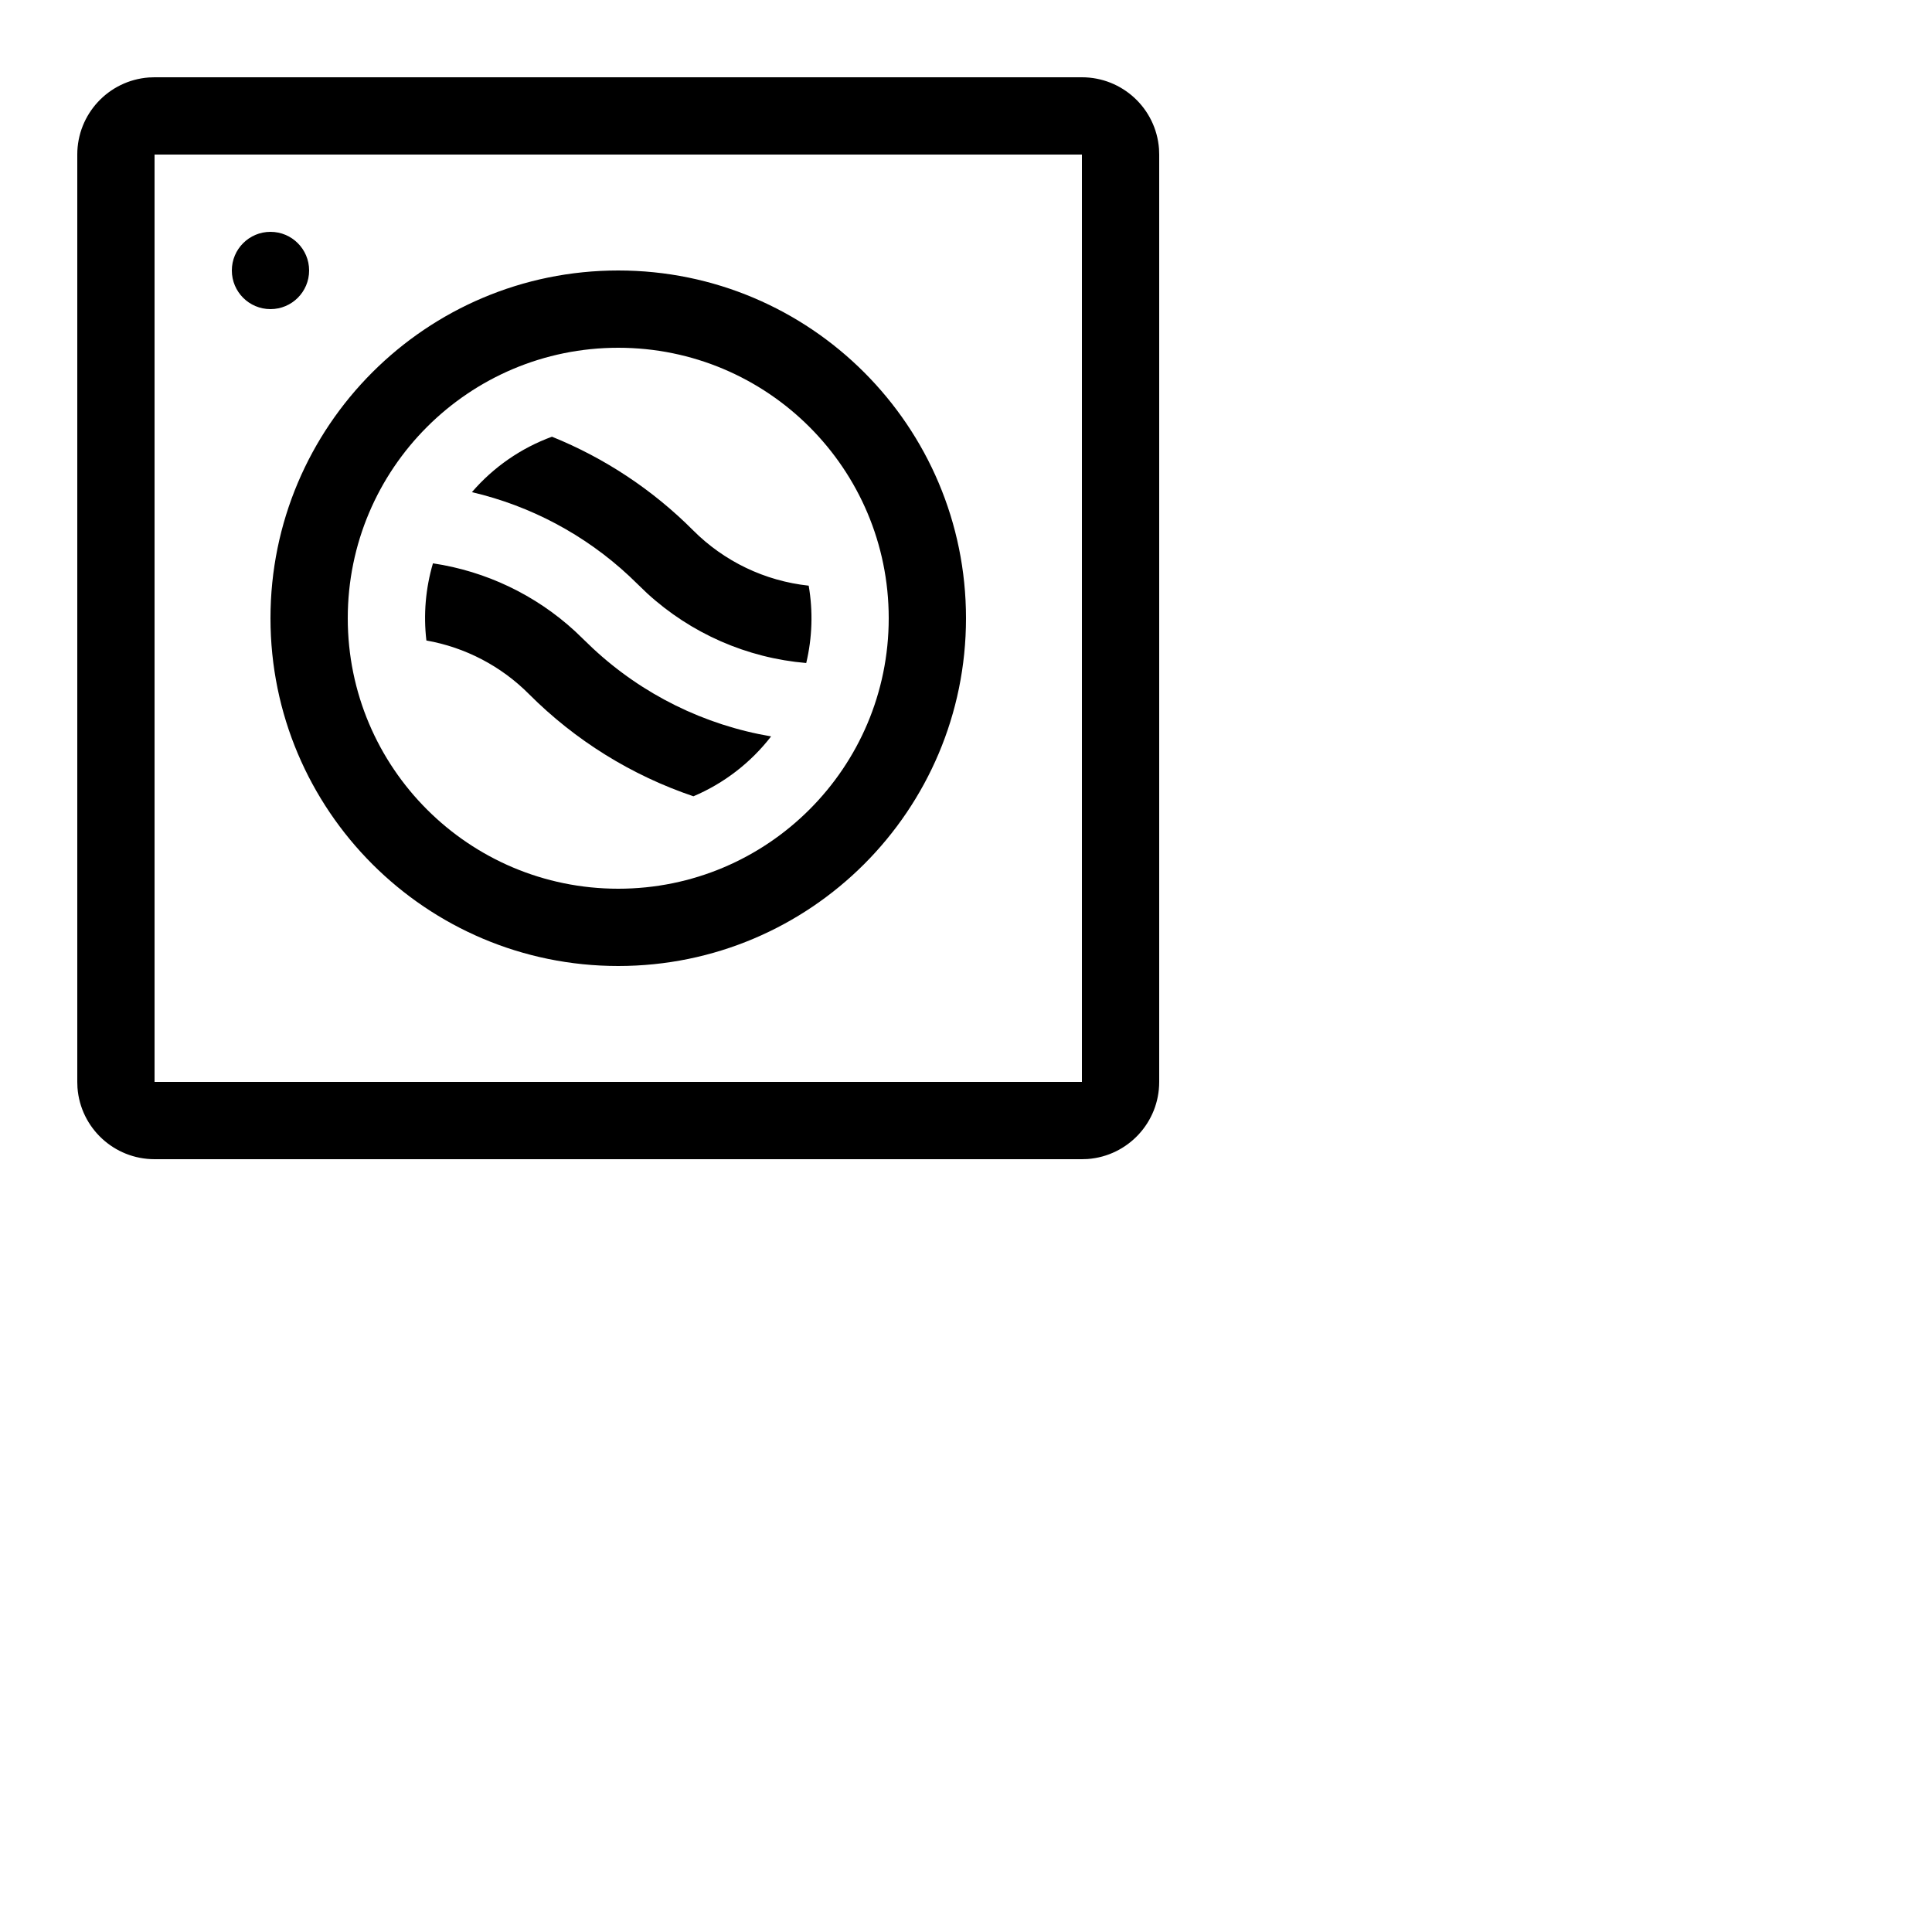
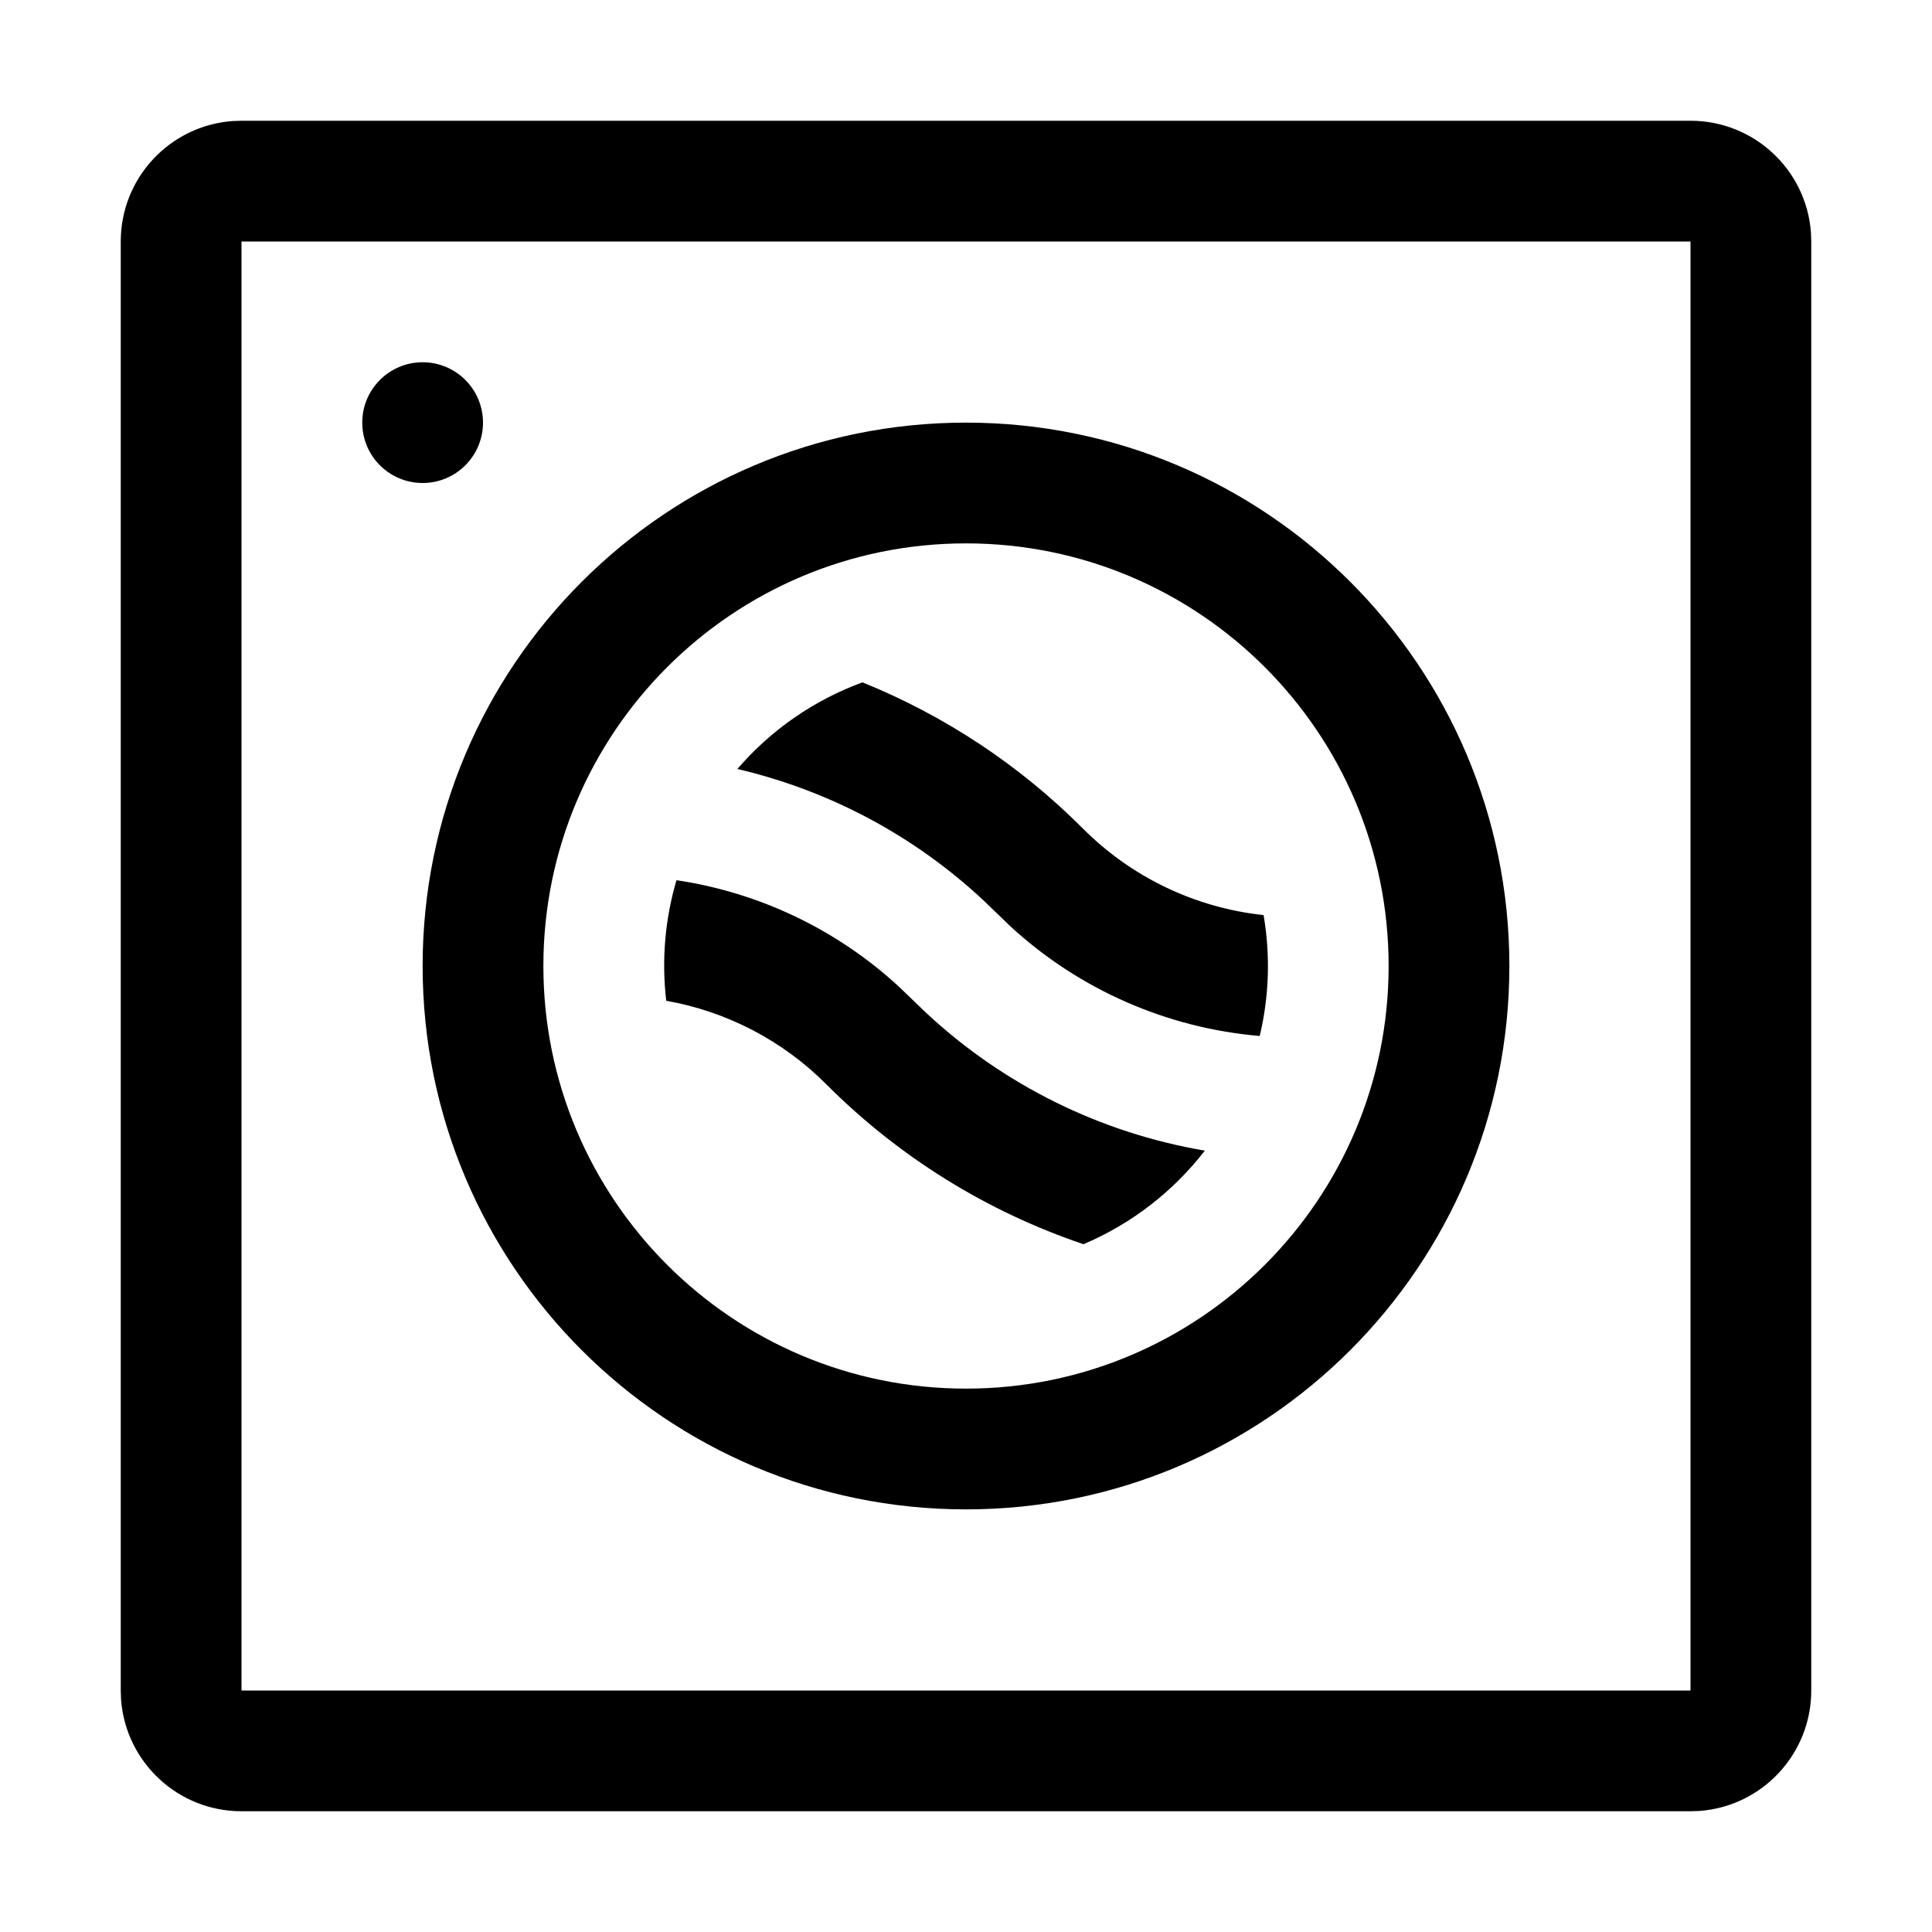
- <svg xmlns="http://www.w3.org/2000/svg" width="50" height="50" viewBox="0 0 50 50">
+ <svg xmlns="http://www.w3.org/2000/svg" aria-hidden="true" role="presentation" viewBox="0 0 32 32" style="display: block; height: 24px; width: 24px; fill: currentcolor;">
  <path style="text-indent:0;text-align:start;line-height:normal;text-transform:none;block-progression:tb;-inkscape-font-specification:Bitstream Vera Sans" d="M28 2a2 2 0 0 1 1.995 1.85L30 4v24a2 2 0 0 1-1.85 1.995L28 30H4a2 2 0 0 1-1.995-1.85L2 28V4a2 2 0 0 1 1.85-1.995L4 2zm0 2H4v24h24zM16 7a9 9 0 1 1 0 18 9 9 0 0 1 0-18zm0 2a7 7 0 1 0 0 14 7 7 0 0 0 0-14zm-4.795 5.579a6.948 6.948 0 0 1 3.675 1.755l.462.444a8.968 8.968 0 0 0 4.614 2.28 5.017 5.017 0 0 1-2.01 1.55 10.978 10.978 0 0 1-4.255-2.644 4.962 4.962 0 0 0-2.656-1.388 5.001 5.001 0 0 1 .17-1.998zm3.08-3.277a10.96 10.96 0 0 1 3.649 2.419 4.974 4.974 0 0 0 2.995 1.436 4.99 4.99 0 0 1-.064 2.002 6.967 6.967 0 0 1-4.12-1.807l-.462-.445a8.955 8.955 0 0 0-4.07-2.17 5.002 5.002 0 0 1 2.072-1.435zM7 6a1 1 0 1 1 0 2 1 1 0 0 1 0-2z" />
</svg>
